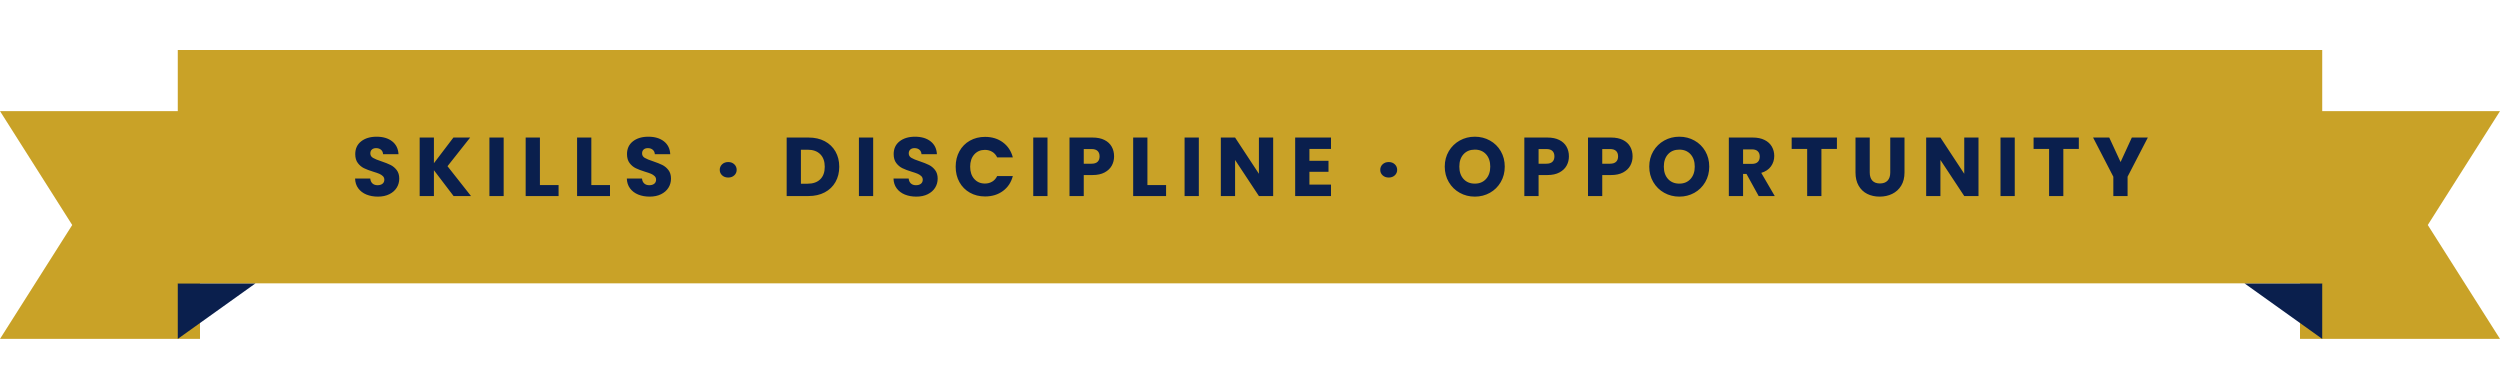
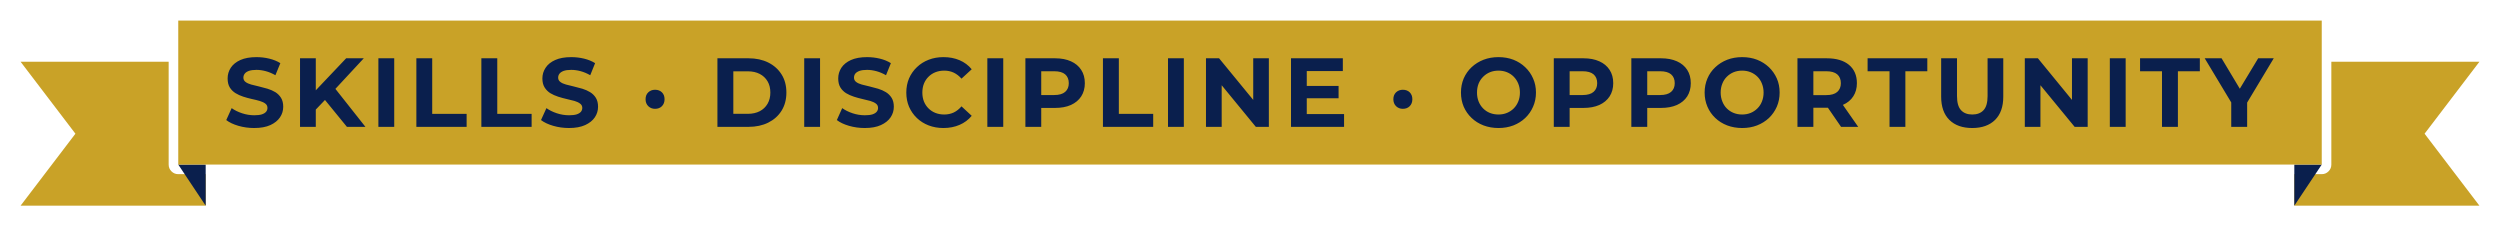
- <svg xmlns="http://www.w3.org/2000/svg" viewBox="0 0 900 140" width="900" height="140">
-   <path d="M0 40H72V122H0L26 81Z" fill="#C9A227" />
-   <path d="M900 40H828V122H900L874 81Z" fill="#C9A227" />
-   <path d="M64 102H92L64 122Z" fill="#0A1F4D" />
-   <path d="M836 102H808L836 122Z" fill="#0A1F4D" />
-   <path d="M64 18H836V102H64Z" fill="#C9A227" />
-   <path d="M127.83 64.275H133.29Q133.41 65.445 134.1 66.06Q134.79 66.675 135.9 66.675Q137.04 66.675 137.7 66.15Q138.36 65.625 138.36 64.695Q138.36 63.915 137.835 63.405Q137.31 62.895 136.545 62.565Q135.78 62.235 134.37 61.815Q132.33 61.185 131.04 60.555Q129.75 59.925 128.82 58.695Q127.89 57.465 127.89 55.485Q127.89 52.545 130.02 50.88Q132.15 49.215 135.57 49.215Q139.05 49.215 141.18 50.88Q143.31 52.545 143.46 55.515H137.91Q137.85 54.495 137.16 53.91Q136.47 53.325 135.39 53.325Q134.46 53.325 133.89 53.82Q133.32 54.315 133.32 55.245Q133.32 56.265 134.28 56.835Q135.24 57.405 137.28 58.065Q139.32 58.755 140.595 59.385Q141.87 60.015 142.8 61.215Q143.73 62.415 143.73 64.305Q143.73 66.105 142.815 67.575Q141.9 69.045 140.16 69.915Q138.42 70.785 136.05 70.785Q133.74 70.785 131.91 70.035Q130.08 69.285 128.985 67.815Q127.89 66.345 127.83 64.275ZM163.29 70.575 156.21 61.275V70.575H151.08V49.515H156.21V58.755L163.23 49.515H169.26L161.1 59.835L169.56 70.575ZM181.32 49.515V70.575H176.19V49.515ZM194.37 66.615H201.09V70.575H189.24V49.515H194.37ZM212.88 66.615H219.6V70.575H207.75V49.515H212.88ZM225.66 64.275H231.12Q231.24 65.445 231.93 66.06Q232.62 66.675 233.73 66.675Q234.87 66.675 235.53 66.15Q236.19 65.625 236.19 64.695Q236.19 63.915 235.665 63.405Q235.14 62.895 234.375 62.565Q233.61 62.235 232.2 61.815Q230.16 61.185 228.87 60.555Q227.58 59.925 226.65 58.695Q225.72 57.465 225.72 55.485Q225.72 52.545 227.85 50.88Q229.98 49.215 233.4 49.215Q236.88 49.215 239.01 50.88Q241.14 52.545 241.29 55.515H235.74Q235.68 54.495 234.99 53.91Q234.3 53.325 233.22 53.325Q232.29 53.325 231.72 53.82Q231.15 54.315 231.15 55.245Q231.15 56.265 232.11 56.835Q233.07 57.405 235.11 58.065Q237.15 58.755 238.425 59.385Q239.7 60.015 240.63 61.215Q241.56 62.415 241.56 64.305Q241.56 66.105 240.645 67.575Q239.73 69.045 237.99 69.915Q236.25 70.785 233.88 70.785Q231.57 70.785 229.74 70.035Q227.91 69.285 226.815 67.815Q225.72 66.345 225.66 64.275ZM259.11 61.155Q259.11 59.955 259.965 59.145Q260.82 58.335 262.17 58.335Q263.49 58.335 264.345 59.145Q265.2 59.955 265.2 61.155Q265.2 62.325 264.345 63.12Q263.49 63.915 262.17 63.915Q260.82 63.915 259.965 63.12Q259.11 62.325 259.11 61.155ZM302.13 60.045Q302.13 63.135 300.765 65.535Q299.4 67.935 296.895 69.255Q294.39 70.575 291.09 70.575H283.2V49.515H291.09Q294.42 49.515 296.91 50.835Q299.4 52.155 300.765 54.54Q302.13 56.925 302.13 60.045ZM296.91 60.045Q296.91 57.135 295.29 55.515Q293.67 53.895 290.76 53.895H288.33V66.135H290.76Q293.67 66.135 295.29 64.545Q296.91 62.955 296.91 60.045ZM314.34 49.515V70.575H309.21V49.515ZM321.66 64.275H327.12Q327.24 65.445 327.93 66.06Q328.62 66.675 329.73 66.675Q330.87 66.675 331.53 66.15Q332.19 65.625 332.19 64.695Q332.19 63.915 331.665 63.405Q331.14 62.895 330.375 62.565Q329.61 62.235 328.2 61.815Q326.16 61.185 324.87 60.555Q323.58 59.925 322.65 58.695Q321.72 57.465 321.72 55.485Q321.72 52.545 323.85 50.88Q325.98 49.215 329.4 49.215Q332.88 49.215 335.01 50.88Q337.14 52.545 337.29 55.515H331.74Q331.68 54.495 330.99 53.91Q330.3 53.325 329.22 53.325Q328.29 53.325 327.72 53.82Q327.15 54.315 327.15 55.245Q327.15 56.265 328.11 56.835Q329.07 57.405 331.11 58.065Q333.15 58.755 334.425 59.385Q335.7 60.015 336.63 61.215Q337.56 62.415 337.56 64.305Q337.56 66.105 336.645 67.575Q335.73 69.045 333.99 69.915Q332.25 70.785 329.88 70.785Q327.57 70.785 325.74 70.035Q323.91 69.285 322.815 67.815Q321.72 66.345 321.66 64.275ZM354.63 49.275Q358.38 49.275 361.05 51.255Q363.72 53.235 364.62 56.655H358.98Q358.35 55.335 357.195 54.645Q356.04 53.955 354.57 53.955Q352.2 53.955 350.73 55.605Q349.26 57.255 349.26 60.015Q349.26 62.775 350.73 64.425Q352.2 66.075 354.57 66.075Q356.04 66.075 357.195 65.385Q358.35 64.695 358.98 63.375H364.62Q363.72 66.795 361.05 68.76Q358.38 70.725 354.63 70.725Q351.57 70.725 349.155 69.36Q346.74 67.995 345.39 65.565Q344.04 63.135 344.04 60.015Q344.04 56.895 345.39 54.45Q346.74 52.005 349.155 50.64Q351.57 49.275 354.63 49.275ZM377.1 49.515V70.575H371.97V49.515ZM393.33 63.015H390.15V70.575H385.02V49.515H393.33Q395.85 49.515 397.59 50.385Q399.33 51.255 400.2 52.785Q401.07 54.315 401.07 56.295Q401.07 58.125 400.23 59.64Q399.39 61.155 397.65 62.085Q395.91 63.015 393.33 63.015ZM395.85 56.295Q395.85 55.035 395.13 54.345Q394.41 53.655 392.94 53.655H390.15V58.935H392.94Q394.41 58.935 395.13 58.245Q395.85 57.555 395.85 56.295ZM413.07 66.615H419.79V70.575H407.94V49.515H413.07ZM431.58 49.515V70.575H426.45V49.515ZM458.34 70.575H453.21L444.63 57.585V70.575H439.5V49.515H444.63L453.21 62.565V49.515H458.34ZM471.39 53.625V57.885H478.26V61.845H471.39V66.465H479.16V70.575H466.26V49.515H479.16V53.625ZM496.89 61.155Q496.89 59.955 497.745 59.145Q498.6 58.335 499.95 58.335Q501.27 58.335 502.125 59.145Q502.98 59.955 502.98 61.155Q502.98 62.325 502.125 63.12Q501.27 63.915 499.95 63.915Q498.6 63.915 497.745 63.12Q496.89 62.325 496.89 61.155ZM520.11 59.985Q520.11 56.895 521.565 54.435Q523.02 51.975 525.495 50.595Q527.97 49.215 530.94 49.215Q533.91 49.215 536.385 50.595Q538.86 51.975 540.285 54.435Q541.71 56.895 541.71 59.985Q541.71 63.075 540.27 65.55Q538.83 68.025 536.37 69.405Q533.91 70.785 530.94 70.785Q527.97 70.785 525.495 69.405Q523.02 68.025 521.565 65.55Q520.11 63.075 520.11 59.985ZM536.49 59.985Q536.49 57.195 534.975 55.53Q533.46 53.865 530.94 53.865Q528.39 53.865 526.875 55.515Q525.36 57.165 525.36 59.985Q525.36 62.775 526.875 64.44Q528.39 66.105 530.94 66.105Q533.46 66.105 534.975 64.425Q536.49 62.745 536.49 59.985ZM557.07 63.015H553.89V70.575H548.76V49.515H557.07Q559.59 49.515 561.33 50.385Q563.07 51.255 563.94 52.785Q564.81 54.315 564.81 56.295Q564.81 58.125 563.97 59.64Q563.13 61.155 561.39 62.085Q559.65 63.015 557.07 63.015ZM559.59 56.295Q559.59 55.035 558.87 54.345Q558.15 53.655 556.68 53.655H553.89V58.935H556.68Q558.15 58.935 558.87 58.245Q559.59 57.555 559.59 56.295ZM579.99 63.015H576.81V70.575H571.68V49.515H579.99Q582.51 49.515 584.25 50.385Q585.99 51.255 586.86 52.785Q587.73 54.315 587.73 56.295Q587.73 58.125 586.89 59.64Q586.05 61.155 584.31 62.085Q582.57 63.015 579.99 63.015ZM582.51 56.295Q582.51 55.035 581.79 54.345Q581.07 53.655 579.6 53.655H576.81V58.935H579.6Q581.07 58.935 581.79 58.245Q582.51 57.555 582.51 56.295ZM593.73 59.985Q593.73 56.895 595.185 54.435Q596.64 51.975 599.115 50.595Q601.59 49.215 604.56 49.215Q607.53 49.215 610.005 50.595Q612.48 51.975 613.905 54.435Q615.33 56.895 615.33 59.985Q615.33 63.075 613.89 65.55Q612.45 68.025 609.99 69.405Q607.53 70.785 604.56 70.785Q601.59 70.785 599.115 69.405Q596.64 68.025 595.185 65.55Q593.73 63.075 593.73 59.985ZM610.11 59.985Q610.11 57.195 608.595 55.53Q607.08 53.865 604.56 53.865Q602.01 53.865 600.495 55.515Q598.98 57.165 598.98 59.985Q598.98 62.775 600.495 64.44Q602.01 66.105 604.56 66.105Q607.08 66.105 608.595 64.425Q610.11 62.745 610.11 59.985ZM633.12 70.575 628.74 62.625H627.51V70.575H622.38V49.515H630.99Q633.48 49.515 635.235 50.385Q636.99 51.255 637.86 52.77Q638.73 54.285 638.73 56.145Q638.73 58.245 637.545 59.895Q636.36 61.545 634.05 62.235L638.91 70.575ZM627.51 58.995H630.69Q632.1 58.995 632.805 58.305Q633.51 57.615 633.51 56.355Q633.51 55.155 632.805 54.465Q632.1 53.775 630.69 53.775H627.51ZM661.29 49.515V53.625H655.71V70.575H650.58V53.625H645V49.515ZM673.11 49.515V62.115Q673.11 64.005 674.04 65.025Q674.97 66.045 676.77 66.045Q678.57 66.045 679.53 65.025Q680.49 64.005 680.49 62.115V49.515H685.62V62.085Q685.62 64.905 684.42 66.855Q683.22 68.805 681.195 69.795Q679.17 70.785 676.68 70.785Q674.19 70.785 672.225 69.81Q670.26 68.835 669.12 66.87Q667.98 64.905 667.98 62.085V49.515ZM712.26 70.575H707.13L698.55 57.585V70.575H693.42V49.515H698.55L707.13 62.565V49.515H712.26ZM725.31 49.515V70.575H720.18V49.515ZM748.38 49.515V53.625H742.8V70.575H737.67V53.625H732.09V49.515ZM773.22 49.515 765.93 63.615V70.575H760.8V63.615L753.51 49.515H759.33L763.41 58.335L767.46 49.515Z" fill="#0A1F4D" />
+ <svg xmlns="http://www.w3.org/2000/svg" viewBox="-260.0 -135.0 3646.4 330.0" width="3646" height="330" role="img">
+   <path id="tails" fill="#C9A227" d="M3086.4 119H3126.4Q3132.2 119 3136.3 114.9Q3140.4 110.8 3140.4 105V-45H3356.4L3276.4 60L3356.4 165H3086.4V119ZM-14 105Q-14 110.8 -9.9 114.9Q-5.8 119 0 119H40V165H-230L-150 60L-230 -45H-14Z" />
+   <path id="folds" fill="#0A1F4D" d="M0 105H40V165ZM3126.4 105 3086.4 165V105Z" />
+   <path id="band" fill="#C9A227" d="M0 -105H3126.4V105H0V-105Z" />
+   <path id="motto" fill="#0A1F4D" d="M2281.1 51.7Q2269.3 51.7 2259.2 47.9Q2249.1 44 2241.8 37Q2234.4 30 2230.4 20.6Q2226.3 11.1 2226.3 0Q2226.3 -11.1 2230.4 -20.6Q2234.4 -30 2241.9 -37Q2249.3 -44 2259.3 -47.9Q2269.3 -51.7 2281 -51.7Q2292.9 -51.7 2302.8 -47.9Q2312.7 -44 2320.1 -37Q2327.4 -30 2331.6 -20.6Q2335.7 -11.3 2335.7 0Q2335.7 11.1 2331.6 20.6Q2327.4 30.1 2320.1 37.1Q2312.7 44 2302.8 47.9Q2292.9 51.7 2281.1 51.7ZM1925.7 51.7Q1913.9 51.7 1903.8 47.9Q1893.7 44 1886.4 37Q1879 30 1874.9 20.6Q1870.9 11.1 1870.9 0Q1870.9 -11.1 1874.9 -20.6Q1879 -30 1886.4 -37Q1893.9 -44 1903.9 -47.9Q1913.9 -51.7 1925.6 -51.7Q1937.4 -51.7 1947.4 -47.9Q1957.3 -44 1964.6 -37Q1972 -30 1976.1 -20.6Q1980.3 -11.3 1980.3 0Q1980.3 11.1 1976.1 20.6Q1972 30.1 1964.6 37.1Q1957.3 44 1947.4 47.9Q1937.4 51.7 1925.7 51.7ZM786.4 50V-50H831.9Q848.1 -50 860.6 -43.8Q873 -37.6 880 -26.4Q887 -15.3 887 0Q887 15.1 880 26.4Q873 37.6 860.6 43.8Q848.1 50 831.9 50ZM2361.7 50V-50H2404.4Q2425.3 -50 2436.9 -40.4Q2448.4 -30.7 2448.4 -13.7Q2448.4 -2.6 2443.1 5.5Q2437.9 13.6 2428.1 17.9Q2428 17.9 2427.9 17.9L2450.3 50H2425.3L2406.1 22.1Q2405.5 22.1 2405 22.1H2384.9V50ZM2119.4 50V-50H2162.7Q2176.1 -50 2185.9 -45.6Q2195.6 -41.3 2200.9 -33.1Q2206.1 -25 2206.1 -13.7Q2206.1 -2.6 2200.9 5.6Q2195.6 13.7 2185.9 18.1Q2176.1 22.4 2162.7 22.4H2142.6V50ZM1235.6 50V-50H1278.9Q1292.3 -50 1302 -45.6Q1311.7 -41.3 1317 -33.1Q1322.3 -25 1322.3 -13.7Q1322.3 -2.6 1317 5.6Q1311.7 13.7 1302 18.1Q1292.3 22.4 1278.9 22.4H1258.7V50ZM2006.3 50V-50H2049.6Q2063 -50 2072.7 -45.6Q2082.4 -41.3 2087.7 -33.1Q2093 -25 2093 -13.7Q2093 -2.6 2087.7 5.6Q2082.4 13.7 2072.7 18.1Q2063 22.4 2049.6 22.4H2029.4V50ZM2693.3 50V-50H2712.4L2762.1 10.7V-50H2785V50H2766L2716.1 -10.7V50ZM1499 50V-50H1518.1L1567.9 10.7V-50H1590.7V50H1571.7L1521.9 -10.7V50ZM177.6 50V-50H200.6V-3.3L244.9 -50H270.6L229.2 -5.4L273 50H246L214 10.8L200.6 24.8V50ZM1623 50V-50H1698.6V-31.4H1646V-9.7H1692.4V8.3H1646V31.4H1700.4V50ZM2616.6 51.7Q2595.3 51.7 2583.3 39.9Q2571.3 28 2571.3 6V-50H2594.4V5.1Q2594.4 19.4 2600.3 25.7Q2606.1 32 2616.7 32Q2627.3 32 2633.1 25.7Q2639 19.4 2639 5.1V-50H2661.9V6Q2661.9 28 2649.9 39.9Q2637.9 51.7 2616.6 51.7ZM1001.3 51.7Q989.3 51.7 978.3 48.5Q967.3 45.3 960.6 40.1L968.4 22.7Q974.9 27.3 983.6 30.2Q992.4 33.1 1001.4 33.1Q1008.3 33.1 1012.5 31.8Q1016.7 30.4 1018.7 28Q1020.7 25.6 1020.7 22.4Q1020.7 18.4 1017.6 16.1Q1014.4 13.7 1009.3 12.2Q1004.1 10.7 997.9 9.4Q991.7 8 985.5 6Q979.3 4 974.1 0.9Q969 -2.3 965.8 -7.4Q962.6 -12.6 962.6 -20.6Q962.6 -29.1 967.2 -36.2Q971.9 -43.3 981.2 -47.5Q990.6 -51.7 1004.7 -51.7Q1014.1 -51.7 1023.3 -49.5Q1032.4 -47.3 1039.4 -42.9L1032.3 -25.3Q1025.3 -29.3 1018.3 -31.2Q1011.3 -33.1 1004.6 -33.1Q997.9 -33.1 993.6 -31.6Q989.3 -30 987.4 -27.5Q985.6 -25 985.6 -21.7Q985.6 -17.9 988.7 -15.5Q991.9 -13.1 997 -11.7Q1002.1 -10.3 1008.4 -8.9Q1014.6 -7.4 1020.8 -5.6Q1027 -3.7 1032.1 -0.6Q1037.3 2.6 1040.5 7.7Q1043.7 12.9 1043.7 20.7Q1043.7 29.1 1039 36.1Q1034.3 43.1 1024.9 47.4Q1015.6 51.7 1001.3 51.7ZM110.7 51.7Q98.7 51.7 87.7 48.5Q76.7 45.3 70 40.1L77.9 22.7Q84.3 27.3 93.1 30.2Q101.9 33.1 110.9 33.1Q117.7 33.1 121.9 31.8Q126.1 30.4 128.1 28Q130.1 25.6 130.1 22.4Q130.1 18.4 127 16.1Q123.9 13.7 118.7 12.2Q113.6 10.7 107.4 9.4Q101.1 8 94.9 6Q88.7 4 83.6 0.9Q78.4 -2.3 75.2 -7.4Q72 -12.6 72 -20.6Q72 -29.1 76.6 -36.2Q81.3 -43.3 90.6 -47.5Q100 -51.7 114.1 -51.7Q123.6 -51.7 132.7 -49.5Q141.9 -47.3 148.9 -42.9L141.7 -25.3Q134.7 -29.3 127.7 -31.2Q120.7 -33.1 114 -33.1Q107.3 -33.1 103 -31.6Q98.7 -30 96.9 -27.5Q95 -25 95 -21.7Q95 -17.9 98.1 -15.5Q101.3 -13.1 106.4 -11.7Q111.6 -10.3 117.8 -8.9Q124 -7.4 130.2 -5.6Q136.4 -3.7 141.6 -0.6Q146.7 2.6 149.9 7.7Q153.1 12.9 153.1 20.7Q153.1 29.1 148.4 36.1Q143.7 43.1 134.4 47.4Q125 51.7 110.7 51.7ZM569.9 51.7Q557.9 51.7 546.9 48.5Q535.9 45.3 529.1 40.1L537 22.7Q543.4 27.3 552.2 30.2Q561 33.1 570 33.1Q576.9 33.1 581.1 31.8Q585.3 30.4 587.3 28Q589.3 25.6 589.3 22.4Q589.3 18.4 586.1 16.1Q583 13.7 577.9 12.2Q572.7 10.7 566.5 9.4Q560.3 8 554.1 6Q547.9 4 542.7 0.9Q537.6 -2.3 534.4 -7.4Q531.1 -12.6 531.1 -20.6Q531.1 -29.1 535.8 -36.2Q540.4 -43.3 549.8 -47.5Q559.1 -51.7 573.3 -51.7Q582.7 -51.7 591.9 -49.5Q601 -47.3 608 -42.9L600.9 -25.3Q593.9 -29.3 586.9 -31.2Q579.9 -33.1 573.1 -33.1Q566.4 -33.1 562.1 -31.6Q557.9 -30 556 -27.5Q554.1 -25 554.1 -21.7Q554.1 -17.9 557.3 -15.5Q560.4 -13.1 565.6 -11.7Q570.7 -10.3 576.9 -8.9Q583.1 -7.4 589.4 -5.6Q595.6 -3.7 600.7 -0.6Q605.9 2.6 609.1 7.7Q612.3 12.9 612.3 20.7Q612.3 29.1 607.6 36.1Q602.9 43.1 593.5 47.4Q584.1 51.7 569.9 51.7ZM1116 51.7Q1104.4 51.7 1094.5 47.9Q1084.6 44.1 1077.3 37.1Q1070 30.1 1065.9 20.7Q1061.9 11.3 1061.9 0Q1061.9 -11.3 1065.9 -20.7Q1070 -30.1 1077.4 -37.1Q1084.7 -44.1 1094.6 -47.9Q1104.4 -51.7 1116.1 -51.7Q1129.1 -51.7 1139.6 -47.2Q1150.1 -42.7 1157.3 -34L1142.4 -20.3Q1137.3 -26.1 1131 -29.1Q1124.7 -32 1117.3 -32Q1110.3 -32 1104.4 -29.7Q1098.6 -27.4 1094.3 -23.1Q1090 -18.9 1087.6 -13Q1085.3 -7.1 1085.3 0Q1085.3 7.1 1087.6 13Q1090 18.9 1094.3 23.1Q1098.6 27.4 1104.4 29.7Q1110.3 32 1117.3 32Q1124.7 32 1131 29.1Q1137.3 26.1 1142.4 20.1L1157.3 33.9Q1150.1 42.6 1139.6 47.1Q1129.1 51.7 1116 51.7ZM2994.4 50V14.4L2955.7 -50H2980.3L3006.9 -5.6L3033.7 -50H3056.4L3017.6 14.6V50ZM2893.4 50V-31.1H2861.4V-50H2948.6V-31.1H2916.6V50ZM2496 50V-31.1H2464V-50H2551.1V-31.1H2519.1V50ZM1348.7 50V-50H1371.9V31.1H1422V50ZM347.3 50V-50H370.4V31.1H420.6V50ZM442.1 50V-50H465.3V31.1H515.4V50ZM2281 32Q2287.7 32 2293.4 29.7Q2299 27.4 2303.3 23.1Q2307.6 18.9 2309.9 13Q2312.3 7.1 2312.3 0Q2312.3 -7.1 2309.9 -13Q2307.6 -18.9 2303.4 -23.1Q2299.1 -27.4 2293.4 -29.7Q2287.7 -32 2281 -32Q2274.3 -32 2268.6 -29.7Q2263 -27.4 2258.7 -23.1Q2254.4 -18.9 2252.1 -13Q2249.7 -7.1 2249.7 0Q2249.7 7 2252.1 12.9Q2254.4 18.9 2258.6 23.1Q2262.9 27.4 2268.6 29.7Q2274.3 32 2281 32ZM1925.6 32Q1932.3 32 1937.9 29.7Q1943.6 27.4 1947.9 23.1Q1952.1 18.9 1954.5 13Q1956.9 7.1 1956.9 0Q1956.9 -7.1 1954.5 -13Q1952.1 -18.9 1947.9 -23.1Q1943.7 -27.4 1938 -29.7Q1932.3 -32 1925.6 -32Q1918.9 -32 1913.2 -29.7Q1907.6 -27.4 1903.3 -23.1Q1899 -18.9 1896.6 -13Q1894.3 -7.1 1894.3 0Q1894.3 7 1896.6 12.9Q1899 18.9 1903.2 23.1Q1907.4 27.4 1913.1 29.7Q1918.9 32 1925.6 32ZM809.6 31H830.7Q840.7 31 848.1 27.2Q855.4 23.4 859.5 16.4Q863.6 9.4 863.6 0Q863.6 -9.6 859.5 -16.5Q855.4 -23.4 848.1 -27.2Q840.7 -31 830.7 -31H809.6ZM1180.1 50V-50H1203.3V50ZM913 50V-50H936.1V50ZM291.9 50V-50H315V50ZM1443.6 50V-50H1466.7V50ZM2817.3 50V-50H2840.4V50ZM2384.9 3.7H2403.7Q2414.4 3.7 2419.7 -0.9Q2425 -5.6 2425 -13.7Q2425 -22 2419.7 -26.6Q2414.4 -31.1 2403.7 -31.1H2384.9ZM1258.7 3.6H1277.6Q1288.3 3.6 1293.6 -1Q1298.9 -5.6 1298.9 -13.7Q1298.9 -22 1293.6 -26.6Q1288.3 -31.1 1277.6 -31.1H1258.7ZM2142.6 3.6H2161.4Q2172.1 3.6 2177.4 -1Q2182.7 -5.6 2182.7 -13.7Q2182.7 -22 2177.4 -26.6Q2172.1 -31.1 2161.4 -31.1H2142.6ZM2029.4 3.6H2048.3Q2059 3.6 2064.3 -1Q2069.6 -5.6 2069.6 -13.7Q2069.6 -22 2064.3 -26.6Q2059 -31.1 2048.3 -31.1H2029.4ZM695.4 23.7Q689.6 23.7 685.6 19.9Q681.6 16 681.6 9.7Q681.6 3.4 685.6 -0.4Q689.6 -4.1 695.4 -4.1Q701.6 -4.1 705.4 -0.4Q709.3 3.4 709.3 9.7Q709.3 16 705.4 19.9Q701.6 23.7 695.4 23.7ZM1786.1 23.7Q1780.3 23.7 1776.3 19.9Q1772.3 16 1772.3 9.7Q1772.3 3.4 1776.3 -0.4Q1780.3 -4.1 1786.1 -4.1Q1792.3 -4.1 1796.1 -0.4Q1800 3.4 1800 9.7Q1800 16 1796.1 19.9Q1792.3 23.7 1786.1 23.7Z" />
</svg>
